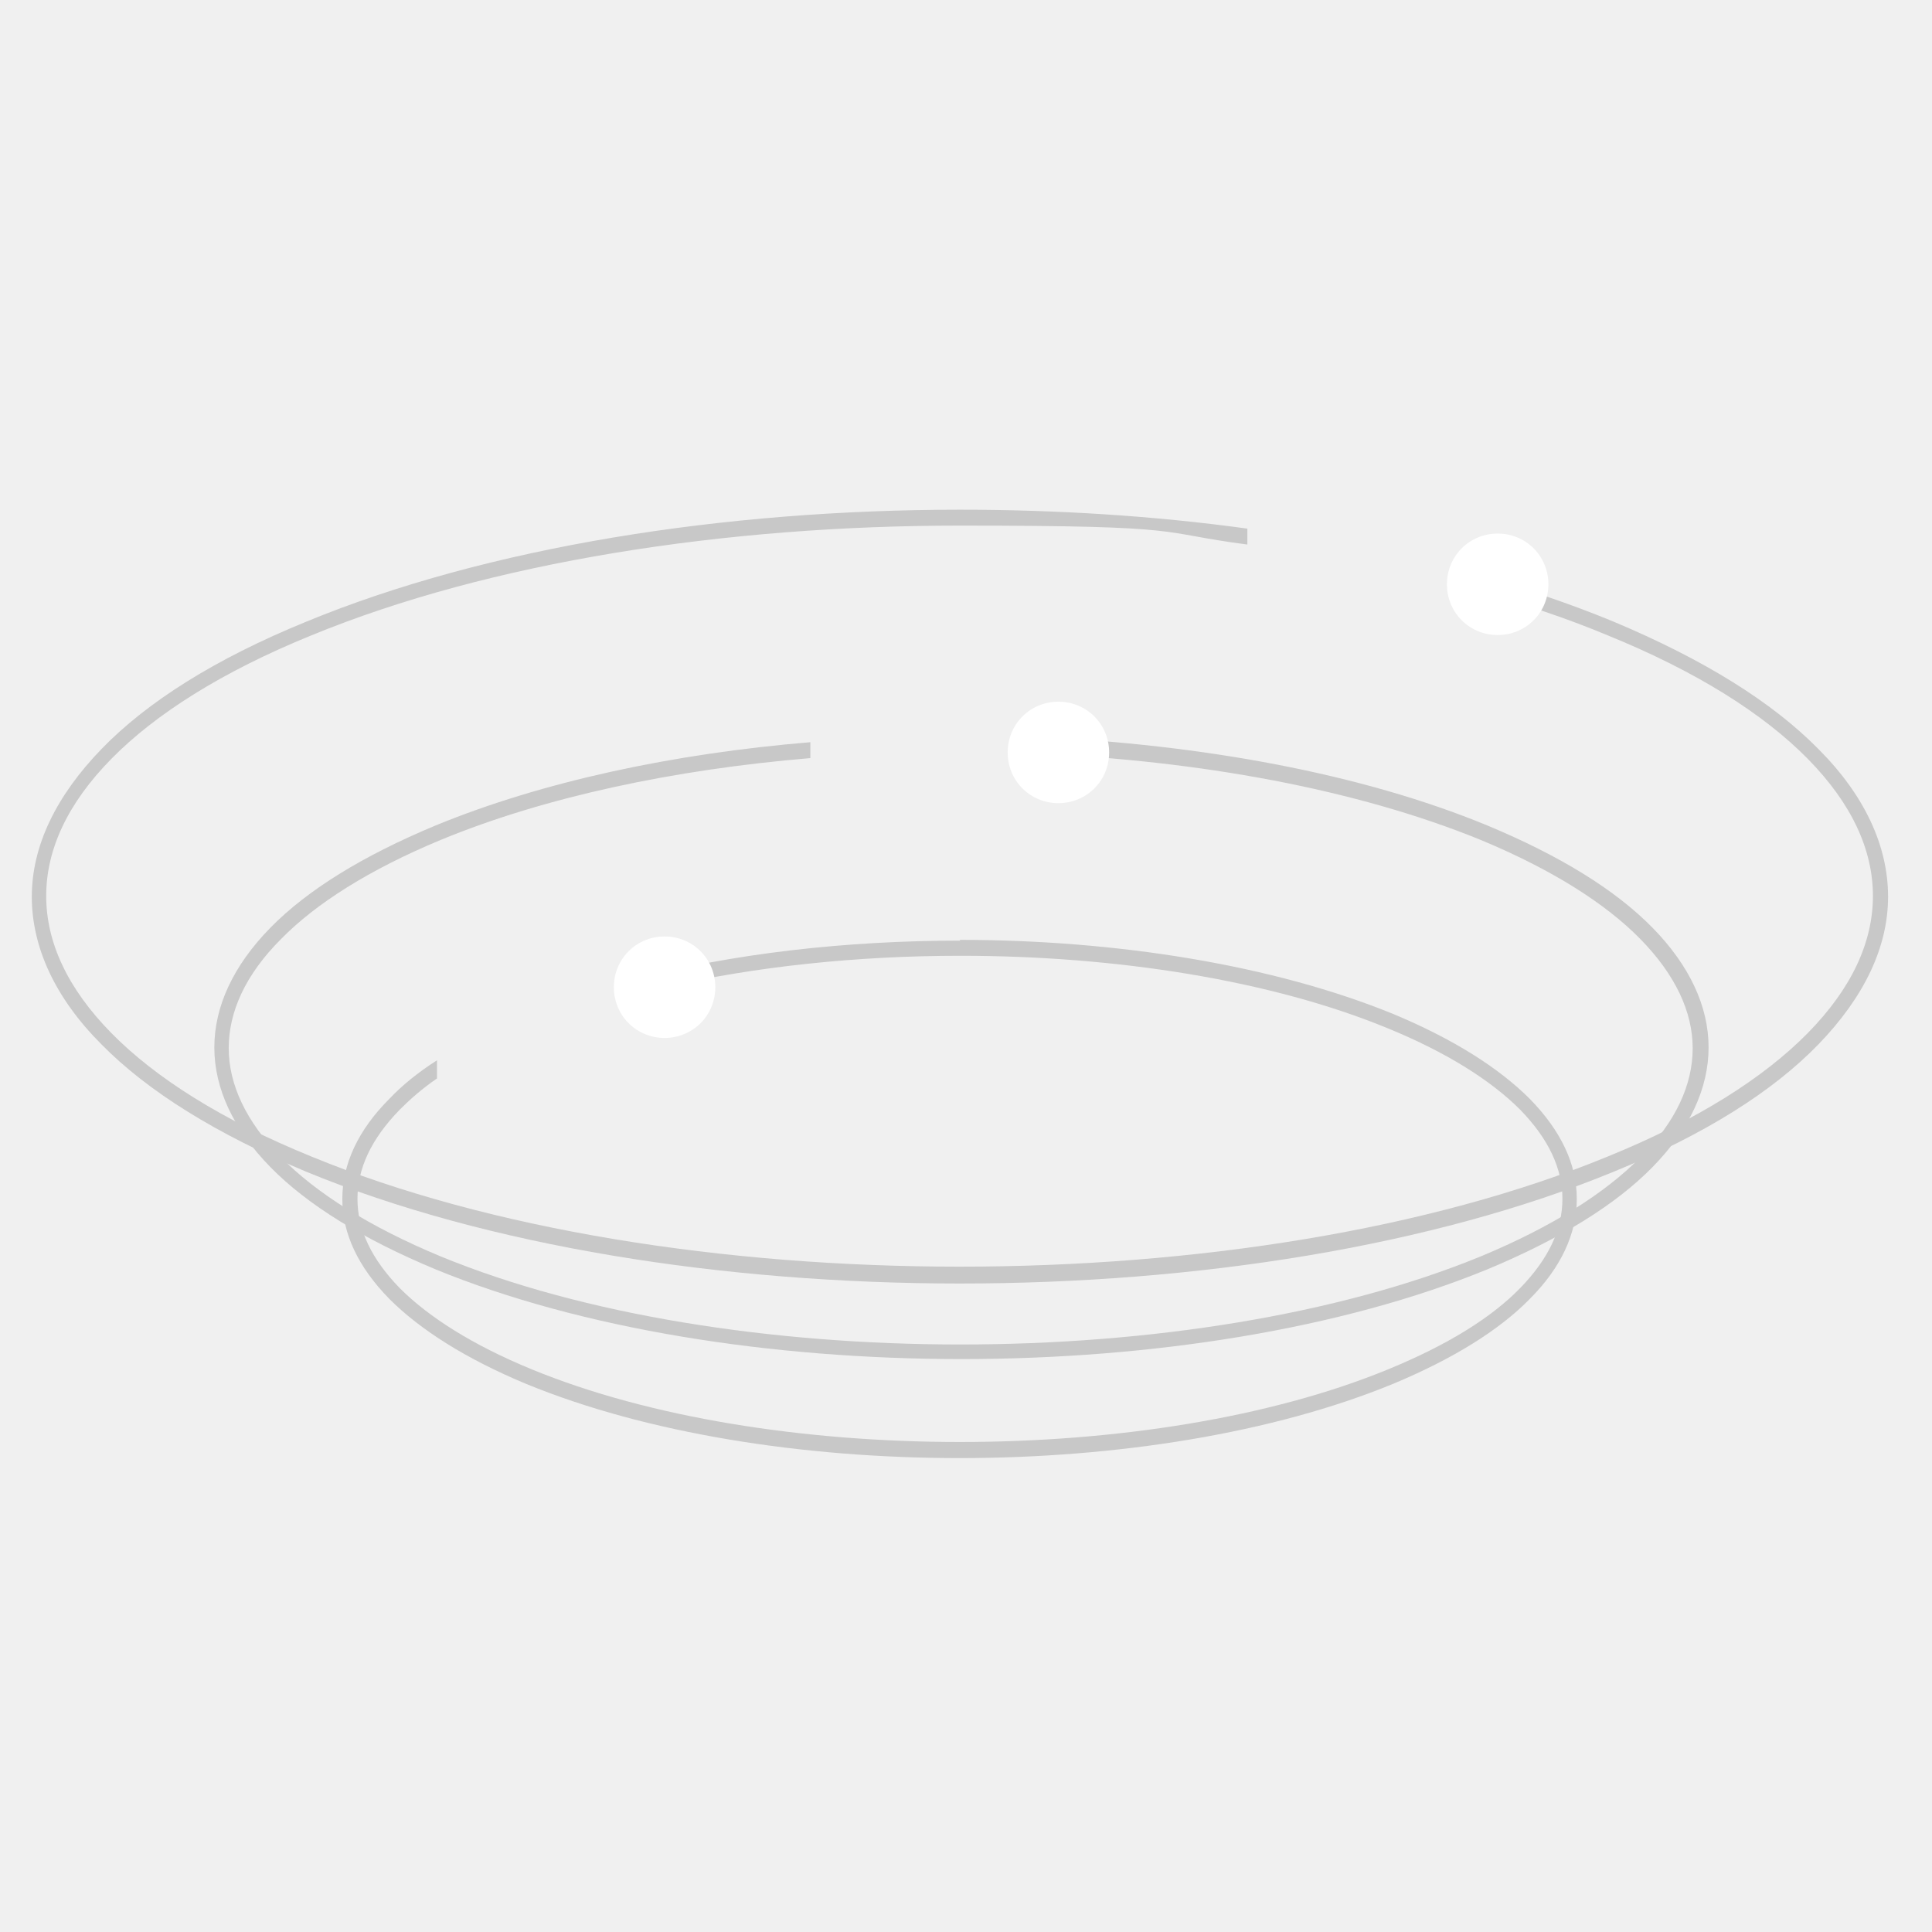
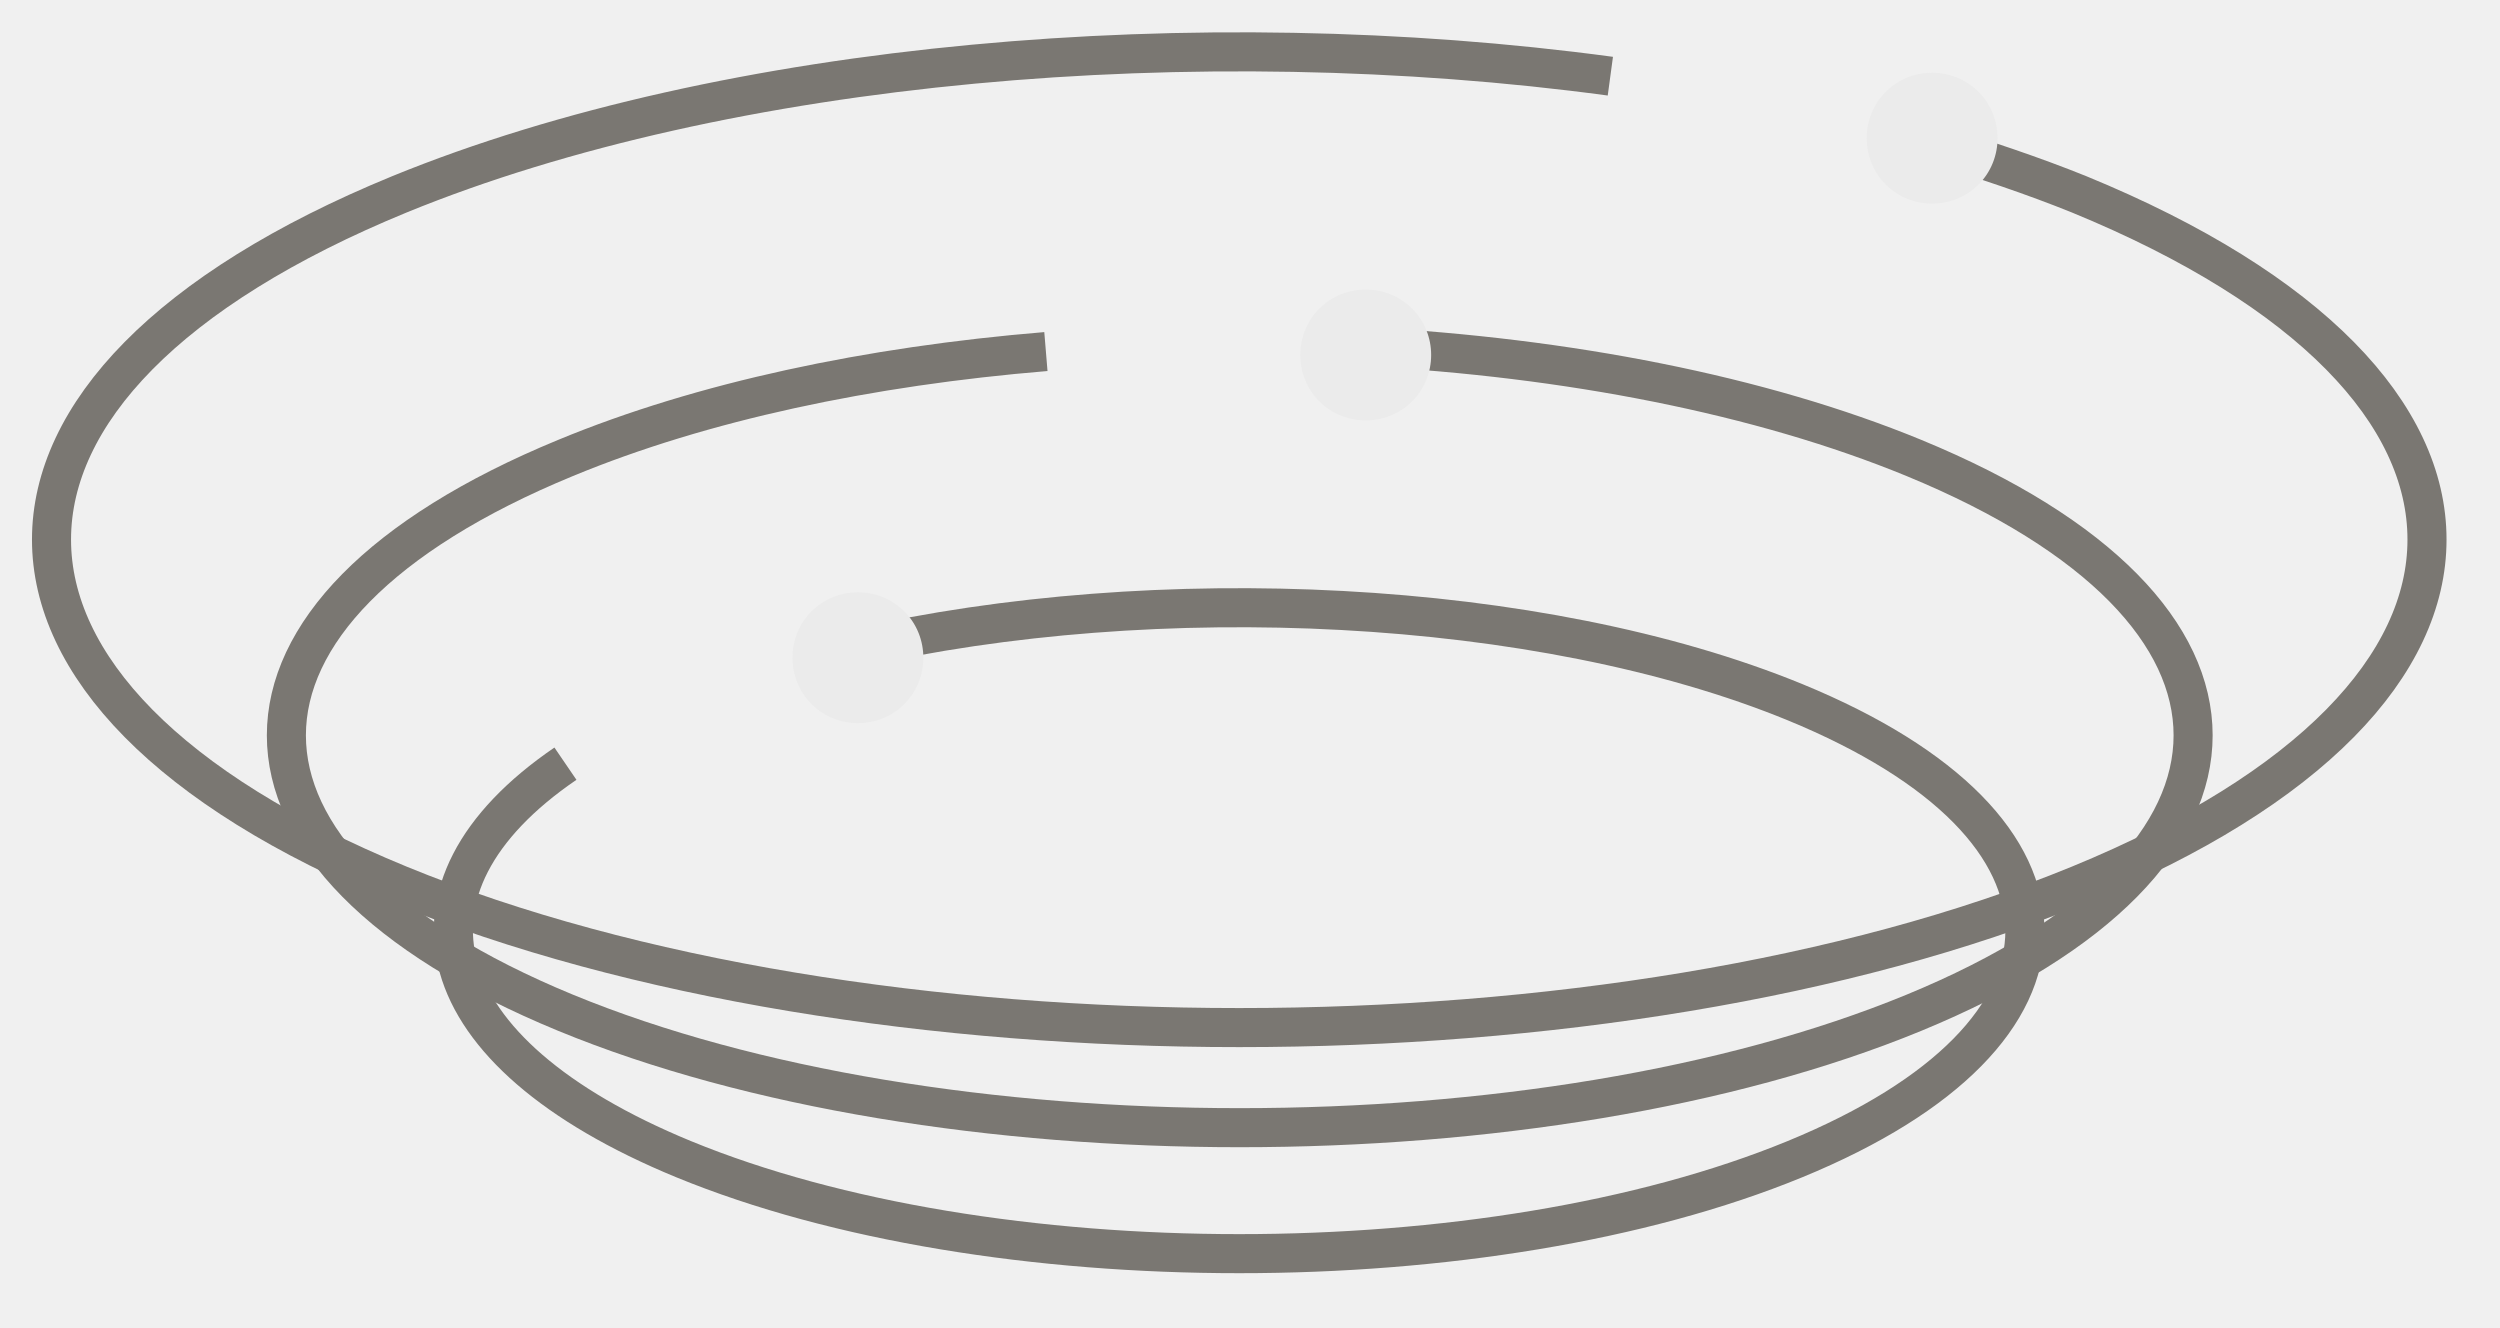
- <svg xmlns="http://www.w3.org/2000/svg" version="1.1" viewBox="0 0 255.1 255.1">
+ <svg xmlns="http://www.w3.org/2000/svg" version="1.1" viewBox="0 0 256 135.9">
  <defs>
    <style>
      .cls-1 {
-         fill: #fff;
+         fill: #ebebeb;
      }

      .cls-2 {
-         fill: #c8c8c8;
+         fill: none;
+         stroke: #7a7772;
+         stroke-width: 4px;
      }
    </style>
  </defs>
  <g>
-     <g id="svg1">
-       <g id="g2">
-         <g id="g9">
-           <g id="g8">
-             <path id="path9" class="cls-2" d="M126.8,124.2c-15.1,0-30.2,1.7-43.4,5.2h4.2v1c12.1-2.8,25.7-4.2,39.2-4.2,20.5,0,41,3.2,56.5,9.6,7.8,3.2,13.6,6.9,17.4,10.7,3.8,3.9,5.6,7.8,5.6,11.8s-1.8,7.9-5.6,11.8-9.6,7.5-17.4,10.7c-31.1,12.8-82,12.8-113.1,0-7.8-3.2-13.6-6.9-17.4-10.7-3.8-3.9-5.6-7.8-5.6-11.8s1.8-7.9,5.6-11.8c1.4-1.4,3-2.8,4.9-4.1v-2.4c-2.5,1.6-4.6,3.3-6.3,5.1-4.1,4.1-6.2,8.6-6.2,13.2s2.1,9,6.2,13.2c4.1,4.1,10.1,7.9,18,11.2,31.8,13.1,82.8,13.1,114.6,0,7.9-3.3,14-7.1,18-11.2,4.1-4.1,6.2-8.6,6.2-13.2s-2.1-9-6.2-13.2c-4.1-4.1-10.1-7.9-18-11.2-15.9-6.5-36.6-9.8-57.3-9.8Z" />
-           </g>
-           <g id="g13">
-             <path id="path14" class="cls-1" d="M92.5,125.6c2.6,2.6,2.6,6.9,0,9.5s-6.9,2.6-9.5,0-2.6-6.9,0-9.5,6.9-2.6,9.5,0Z" />
-           </g>
-         </g>
-         <g id="g7">
-           <g id="g6">
-             <path id="path7" class="cls-2" d="M136.7,97.4v2.1c21.5.9,42.4,4.7,58.8,11.4,9.4,3.9,16.5,8.4,21.1,13.1,4.6,4.7,6.9,9.6,6.9,14.4s-2.2,9.7-6.9,14.4c-4.6,4.7-11.7,9.2-21.1,13.1-37.8,15.5-99.6,15.5-137.3,0-9.4-3.9-16.5-8.4-21.1-13.1-4.6-4.7-6.9-9.6-6.9-14.4s2.2-9.7,6.9-14.4c4.6-4.7,11.7-9.2,21.1-13.1,13.8-5.7,30.9-9.3,48.8-10.8v-2.1c-18.1,1.5-35.4,5.2-49.5,11-9.6,4-16.9,8.5-21.8,13.5-4.9,5-7.4,10.4-7.4,15.8s2.5,10.8,7.4,15.8c4.9,5,12.2,9.5,21.8,13.5,38.5,15.8,100.4,15.8,138.9,0,9.6-4,16.9-8.5,21.8-13.5,4.9-5,7.4-10.4,7.4-15.8s-2.5-10.8-7.4-15.8c-4.9-5-12.2-9.5-21.8-13.5-16.7-6.9-37.8-10.7-59.5-11.7Z" />
-           </g>
-           <g id="g14">
-             <path id="path15" class="cls-1" d="M144.5,94.6c2.6,2.6,2.6,6.9,0,9.5s-6.9,2.6-9.5,0-2.6-6.9,0-9.5c2.6-2.6,6.9-2.6,9.5,0Z" />
-           </g>
-         </g>
-         <g id="g5">
-           <g id="g4">
-             <path id="path5" class="cls-2" d="M126.8,67.3c-31.2,0-62.4,4.9-86.4,14.8-12,4.9-21,10.6-27,16.8s-9.2,12.8-9.2,19.5,3.1,13.4,9.2,19.5c6.1,6.2,15.1,11.8,27,16.8,47.8,19.7,124.9,19.7,172.7,0,12-4.9,21-10.6,27-16.8s9.2-12.8,9.2-19.5-3.1-13.4-9.2-19.5c-6.1-6.2-15.1-11.8-27-16.8-5.8-2.4-12-4.5-18.6-6.3v2.1c6.3,1.7,12.3,3.7,17.8,6,11.8,4.8,20.6,10.4,26.4,16.3,5.8,5.9,8.6,12,8.6,18.1s-2.8,12.2-8.6,18.1c-5.8,5.9-14.6,11.5-26.4,16.3-47.1,19.4-124.1,19.4-171.2,0-11.8-4.8-20.6-10.4-26.4-16.3-5.8-5.9-8.6-12-8.6-18.1s2.8-12.2,8.6-18.1c5.8-5.9,14.6-11.5,26.4-16.3,23.6-9.7,54.6-14.5,85.6-14.5s25.7.9,38,2.5v-2.1c-12.3-1.7-25.2-2.5-38-2.5Z" />
-           </g>
-           <g id="g15">
-             <path id="path16" class="cls-1" d="M202.5,72.4c2.6,2.6,2.6,6.9,0,9.5s-6.9,2.6-9.5,0-2.6-6.9,0-9.5,6.9-2.6,9.5,0Z" />
-           </g>
-         </g>
+     <g id="Layer_1">
+       <g id="Layer_1-2" data-name="Layer_1">
+         <path class="cls-2" d="M197.9,14.7c5.2,1.6,10.3,3.3,15,5.2,47.5,19.5,47.5,51.2,0,70.7s-124.5,19.5-172,0-47.5-51.2,0-70.7C74.4,6.2,122.7,2.1,164.9,7.8" />
+         <path class="cls-2" d="M139.9,35.5c20.5,1.1,40.3,4.9,56.1,11.4,38.1,15.7,38.1,41.1,0,56.8s-100,15.7-138.1,0c-38.1-15.7-38.1-41.1,0-56.8,14-5.8,31.1-9.4,49.2-10.9" />
+         <path class="cls-2" d="M87.6,66.4c30.7-7,70.1-5.2,96.2,5.5,31.4,12.9,31.4,33.9,0,46.8s-82.4,12.9-113.8,0c-26.7-11-30.7-27.8-12.1-40.5" />
+         <path class="cls-1" d="M92.6,62.6c2.6,2.6,2.6,6.9,0,9.5s-6.9,2.6-9.5,0-2.6-6.9,0-9.5,6.9-2.6,9.5,0" />
+         <path class="cls-1" d="M144.6,31.6c2.6,2.6,2.6,6.9,0,9.5s-6.9,2.6-9.5,0-2.6-6.9,0-9.5,6.9-2.6,9.5,0" />
+         <path class="cls-1" d="M202.6,9.4c2.6,2.6,2.6,6.9,0,9.5s-6.9,2.6-9.5,0-2.6-6.9,0-9.5c2.6-2.6,6.9-2.6,9.5,0" />
      </g>
    </g>
  </g>
</svg>
